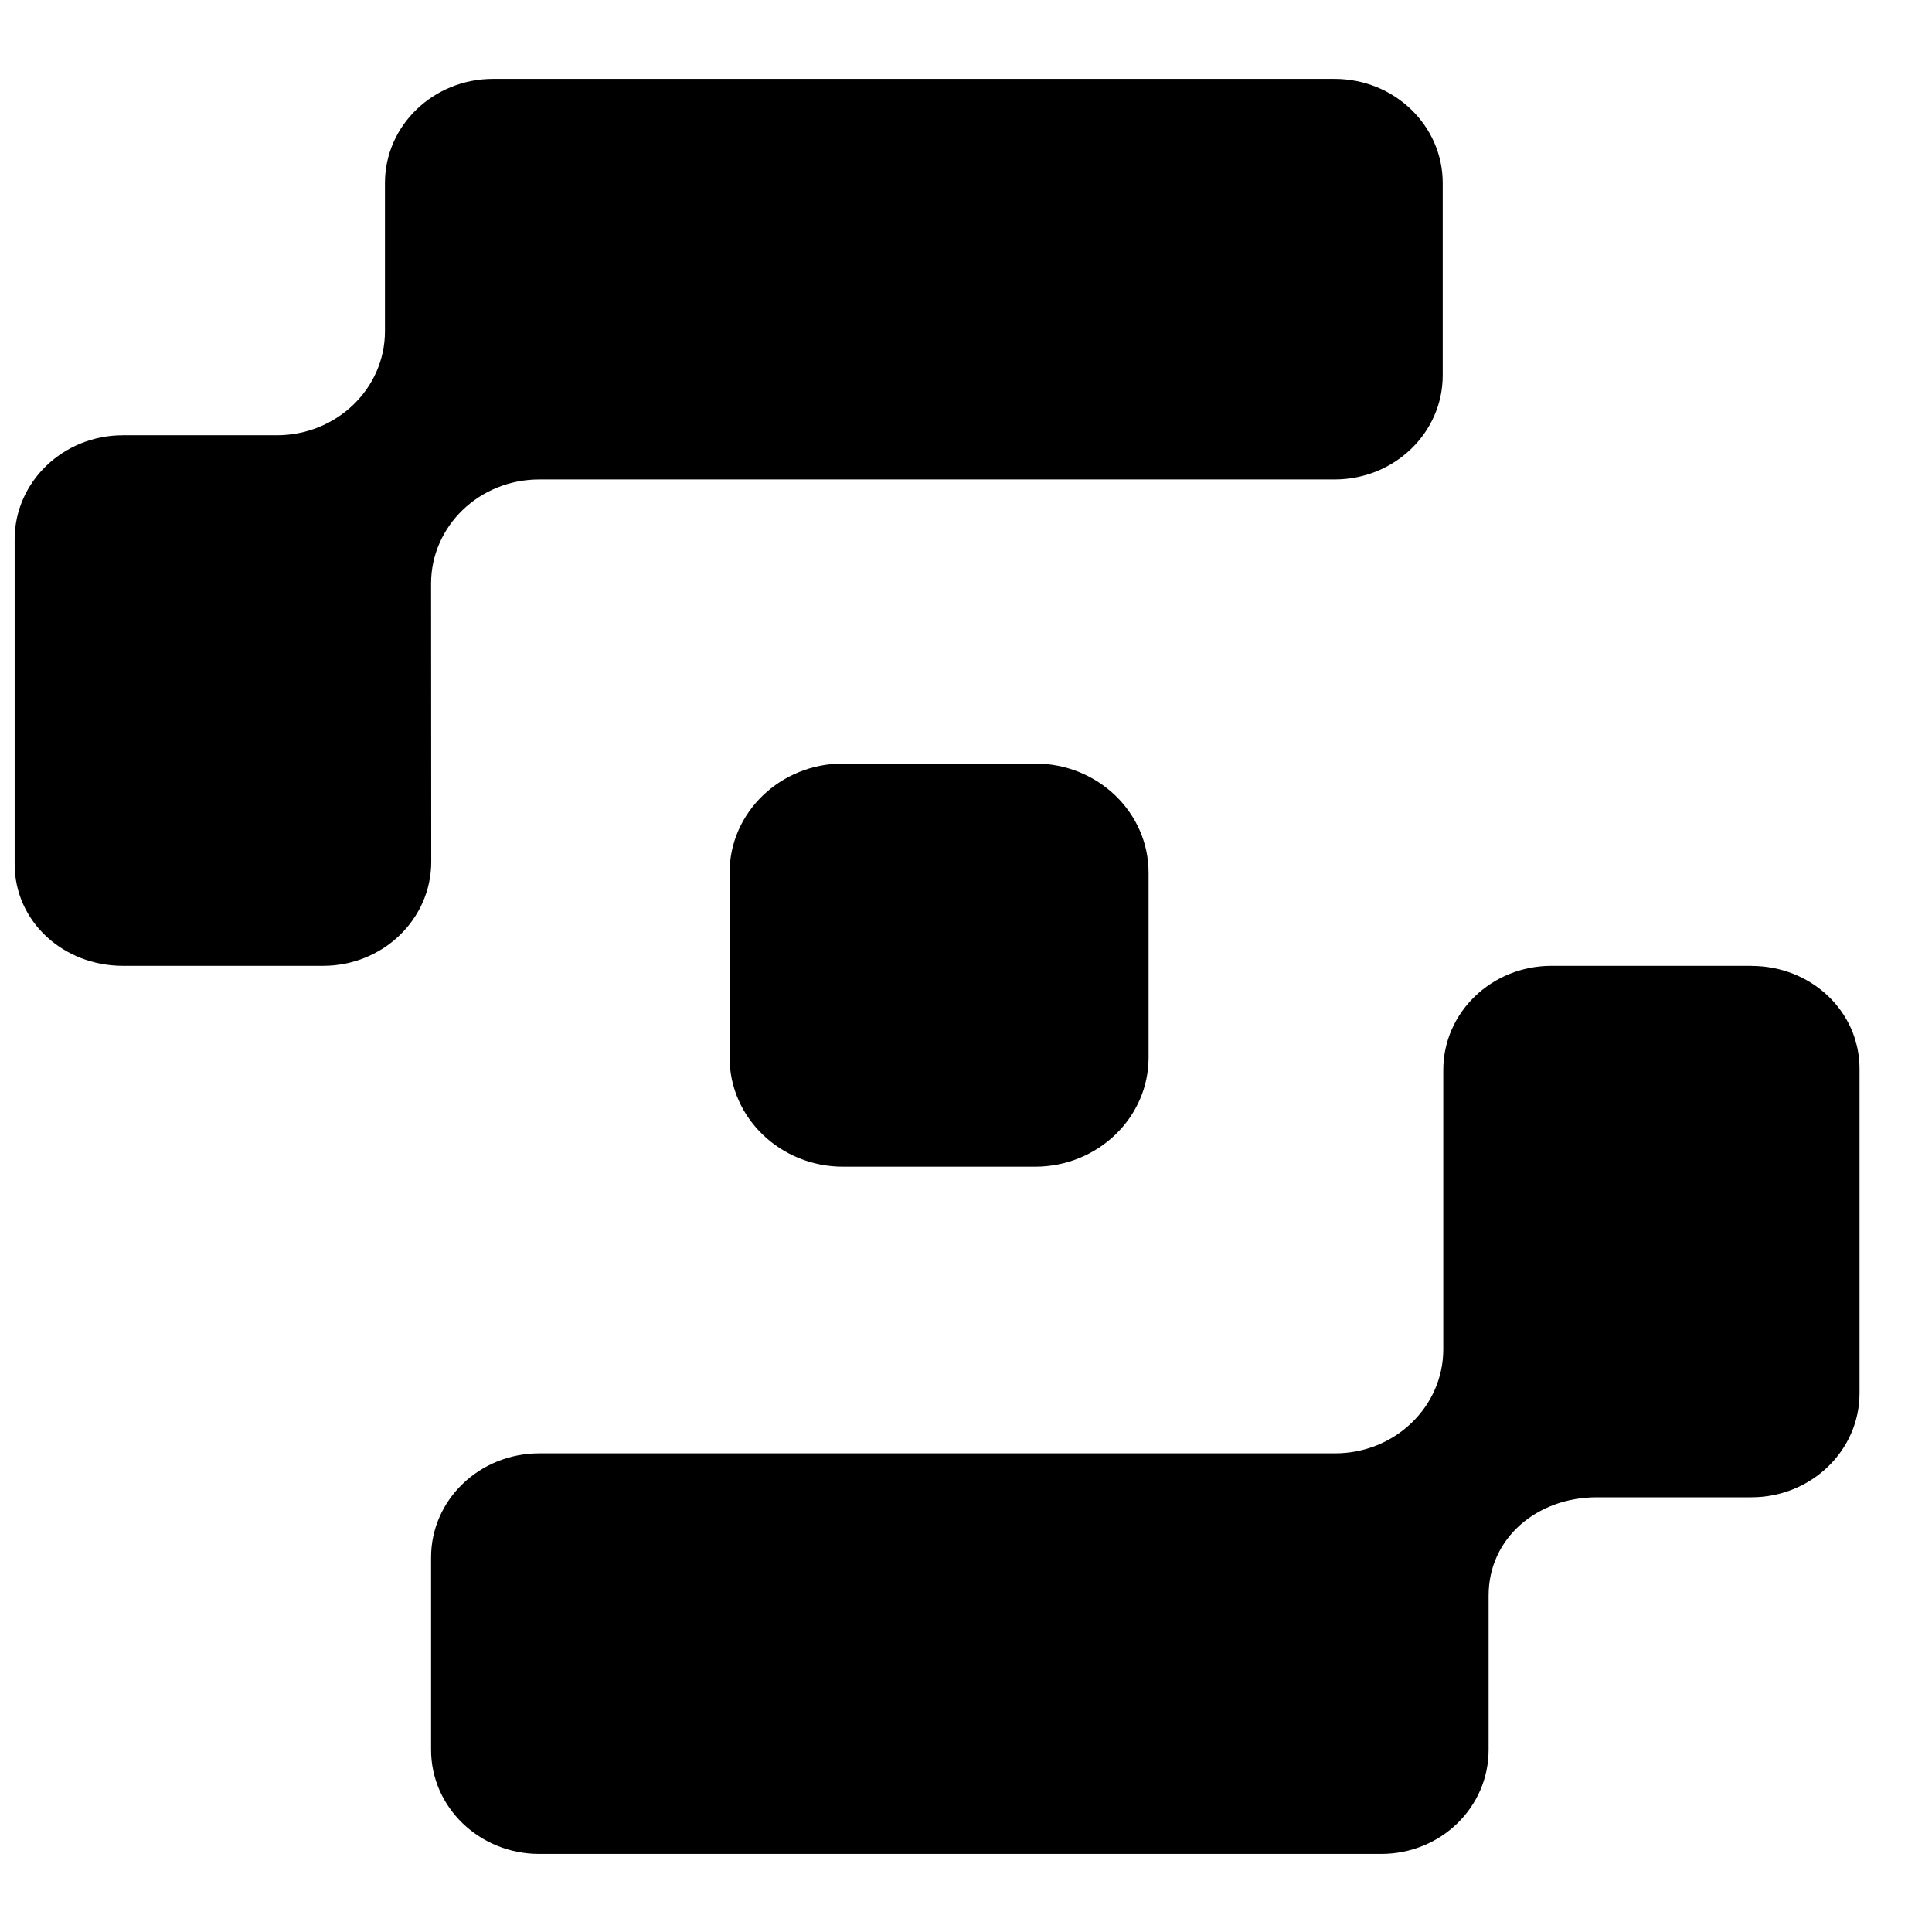
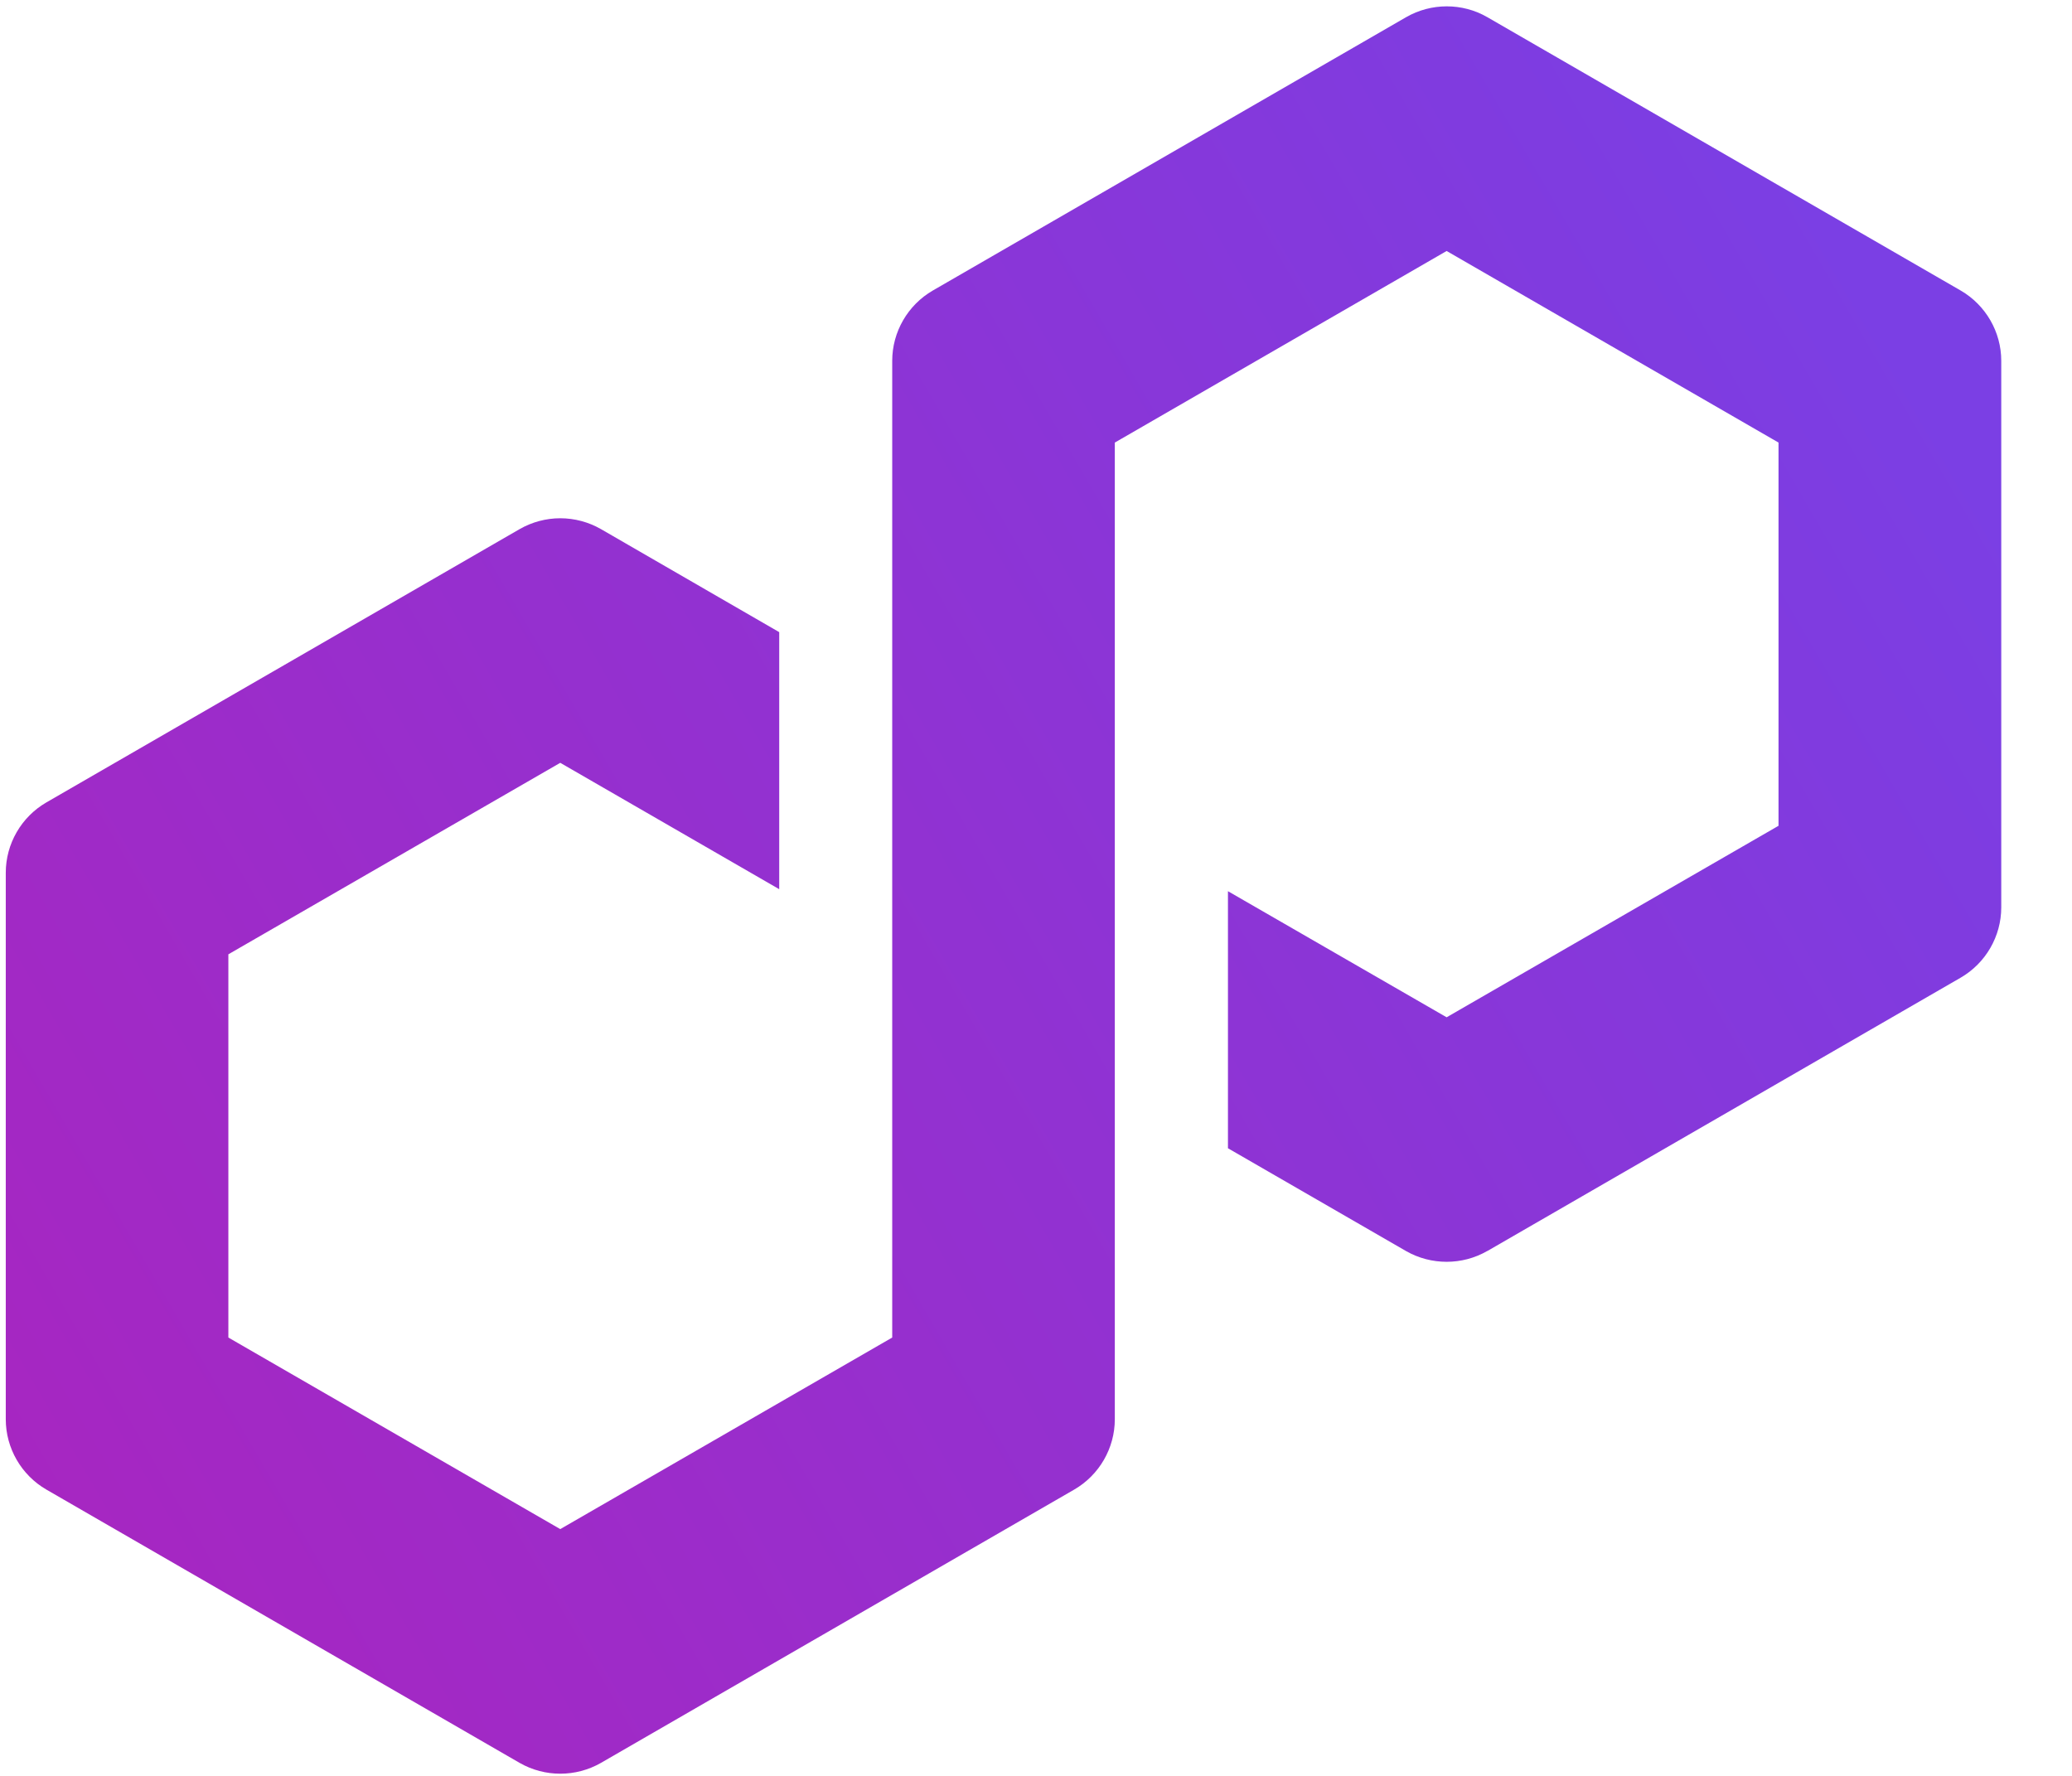
- <svg xmlns="http://www.w3.org/2000/svg" width="384" height="384" viewBox="0 0 24 24" fill="none">
-   <path d="M21.757 11.998h-2.485c-.742 0-1.343.579-1.343 1.293v3.47c0 .714-.602 1.293-1.344 1.293H6.699c-.743 0-1.344.578-1.344 1.292v2.391c0 .714.601 1.293 1.344 1.293h10.458c.742 0 1.335-.579 1.335-1.293V19.82c0-.714.602-1.22 1.344-1.22h1.92c.743 0 1.344-.58 1.344-1.293v-4.03c0-.714-.601-1.278-1.343-1.278ZM5.355 7.249c0-.714.6-1.293 1.343-1.293h9.88c.743 0 1.344-.579 1.344-1.293v-2.39c0-.714-.601-1.293-1.344-1.293H6.125c-.742 0-1.343.579-1.343 1.293v1.842c0 .714-.602 1.292-1.344 1.292H1.526C.784 5.407.182 5.986.182 6.7v4.034c0 .714.604 1.264 1.346 1.264h2.485c.743 0 1.344-.579 1.344-1.293L5.355 7.25ZM10.472 9.485h2.387c.778 0 1.409.608 1.409 1.356v2.296c0 .748-.632 1.356-1.41 1.356h-2.386c-.778 0-1.409-.608-1.409-1.356v-2.296c0-.749.632-1.356 1.409-1.356Z" fill="currentColor" />
+ <svg xmlns="http://www.w3.org/2000/svg" width="28" height="24" viewBox="0 0 28 24" fill="none">
+   <path d="M20.099 16.907L26.495 13.213C26.834 13.017 27.044 12.653 27.044 12.263V4.876C27.044 4.486 26.834 4.122 26.495 3.926L20.099 0.232C19.76 0.036 19.339 0.038 19.002 0.232L12.606 3.926C12.267 4.122 12.057 4.486 12.057 4.876V18.076L7.571 20.665L3.086 18.076V12.897L7.571 10.309L10.53 12.017V8.543L8.12 7.15C7.954 7.055 7.764 7.004 7.571 7.004C7.379 7.004 7.189 7.055 7.023 7.15L0.627 10.844C0.288 11.04 0.078 11.404 0.078 11.794V19.181C0.078 19.571 0.288 19.935 0.627 20.131L7.023 23.825C7.362 24.019 7.781 24.019 8.12 23.825L14.516 20.131C14.855 19.935 15.065 19.571 15.065 19.181V5.981L15.145 5.935L19.549 3.392L24.034 5.981V11.16L19.549 13.748L16.594 12.044V15.518L19 16.907C19.339 17.101 19.76 17.101 20.097 16.907H20.099Z" fill="url(#paint0_linear_7042_143658)" />
+   <defs>
+     <linearGradient id="paint0_linear_7042_143658" x1="-0.009" y1="19.905" x2="25.886" y2="4.874" gradientUnits="userSpaceOnUse">
+       <stop stop-color="#A726C1" />
+       <stop offset="0.88" stop-color="#803BDF" />
+       <stop offset="1" stop-color="#7B3FE4" />
+     </linearGradient>
+   </defs>
</svg>
